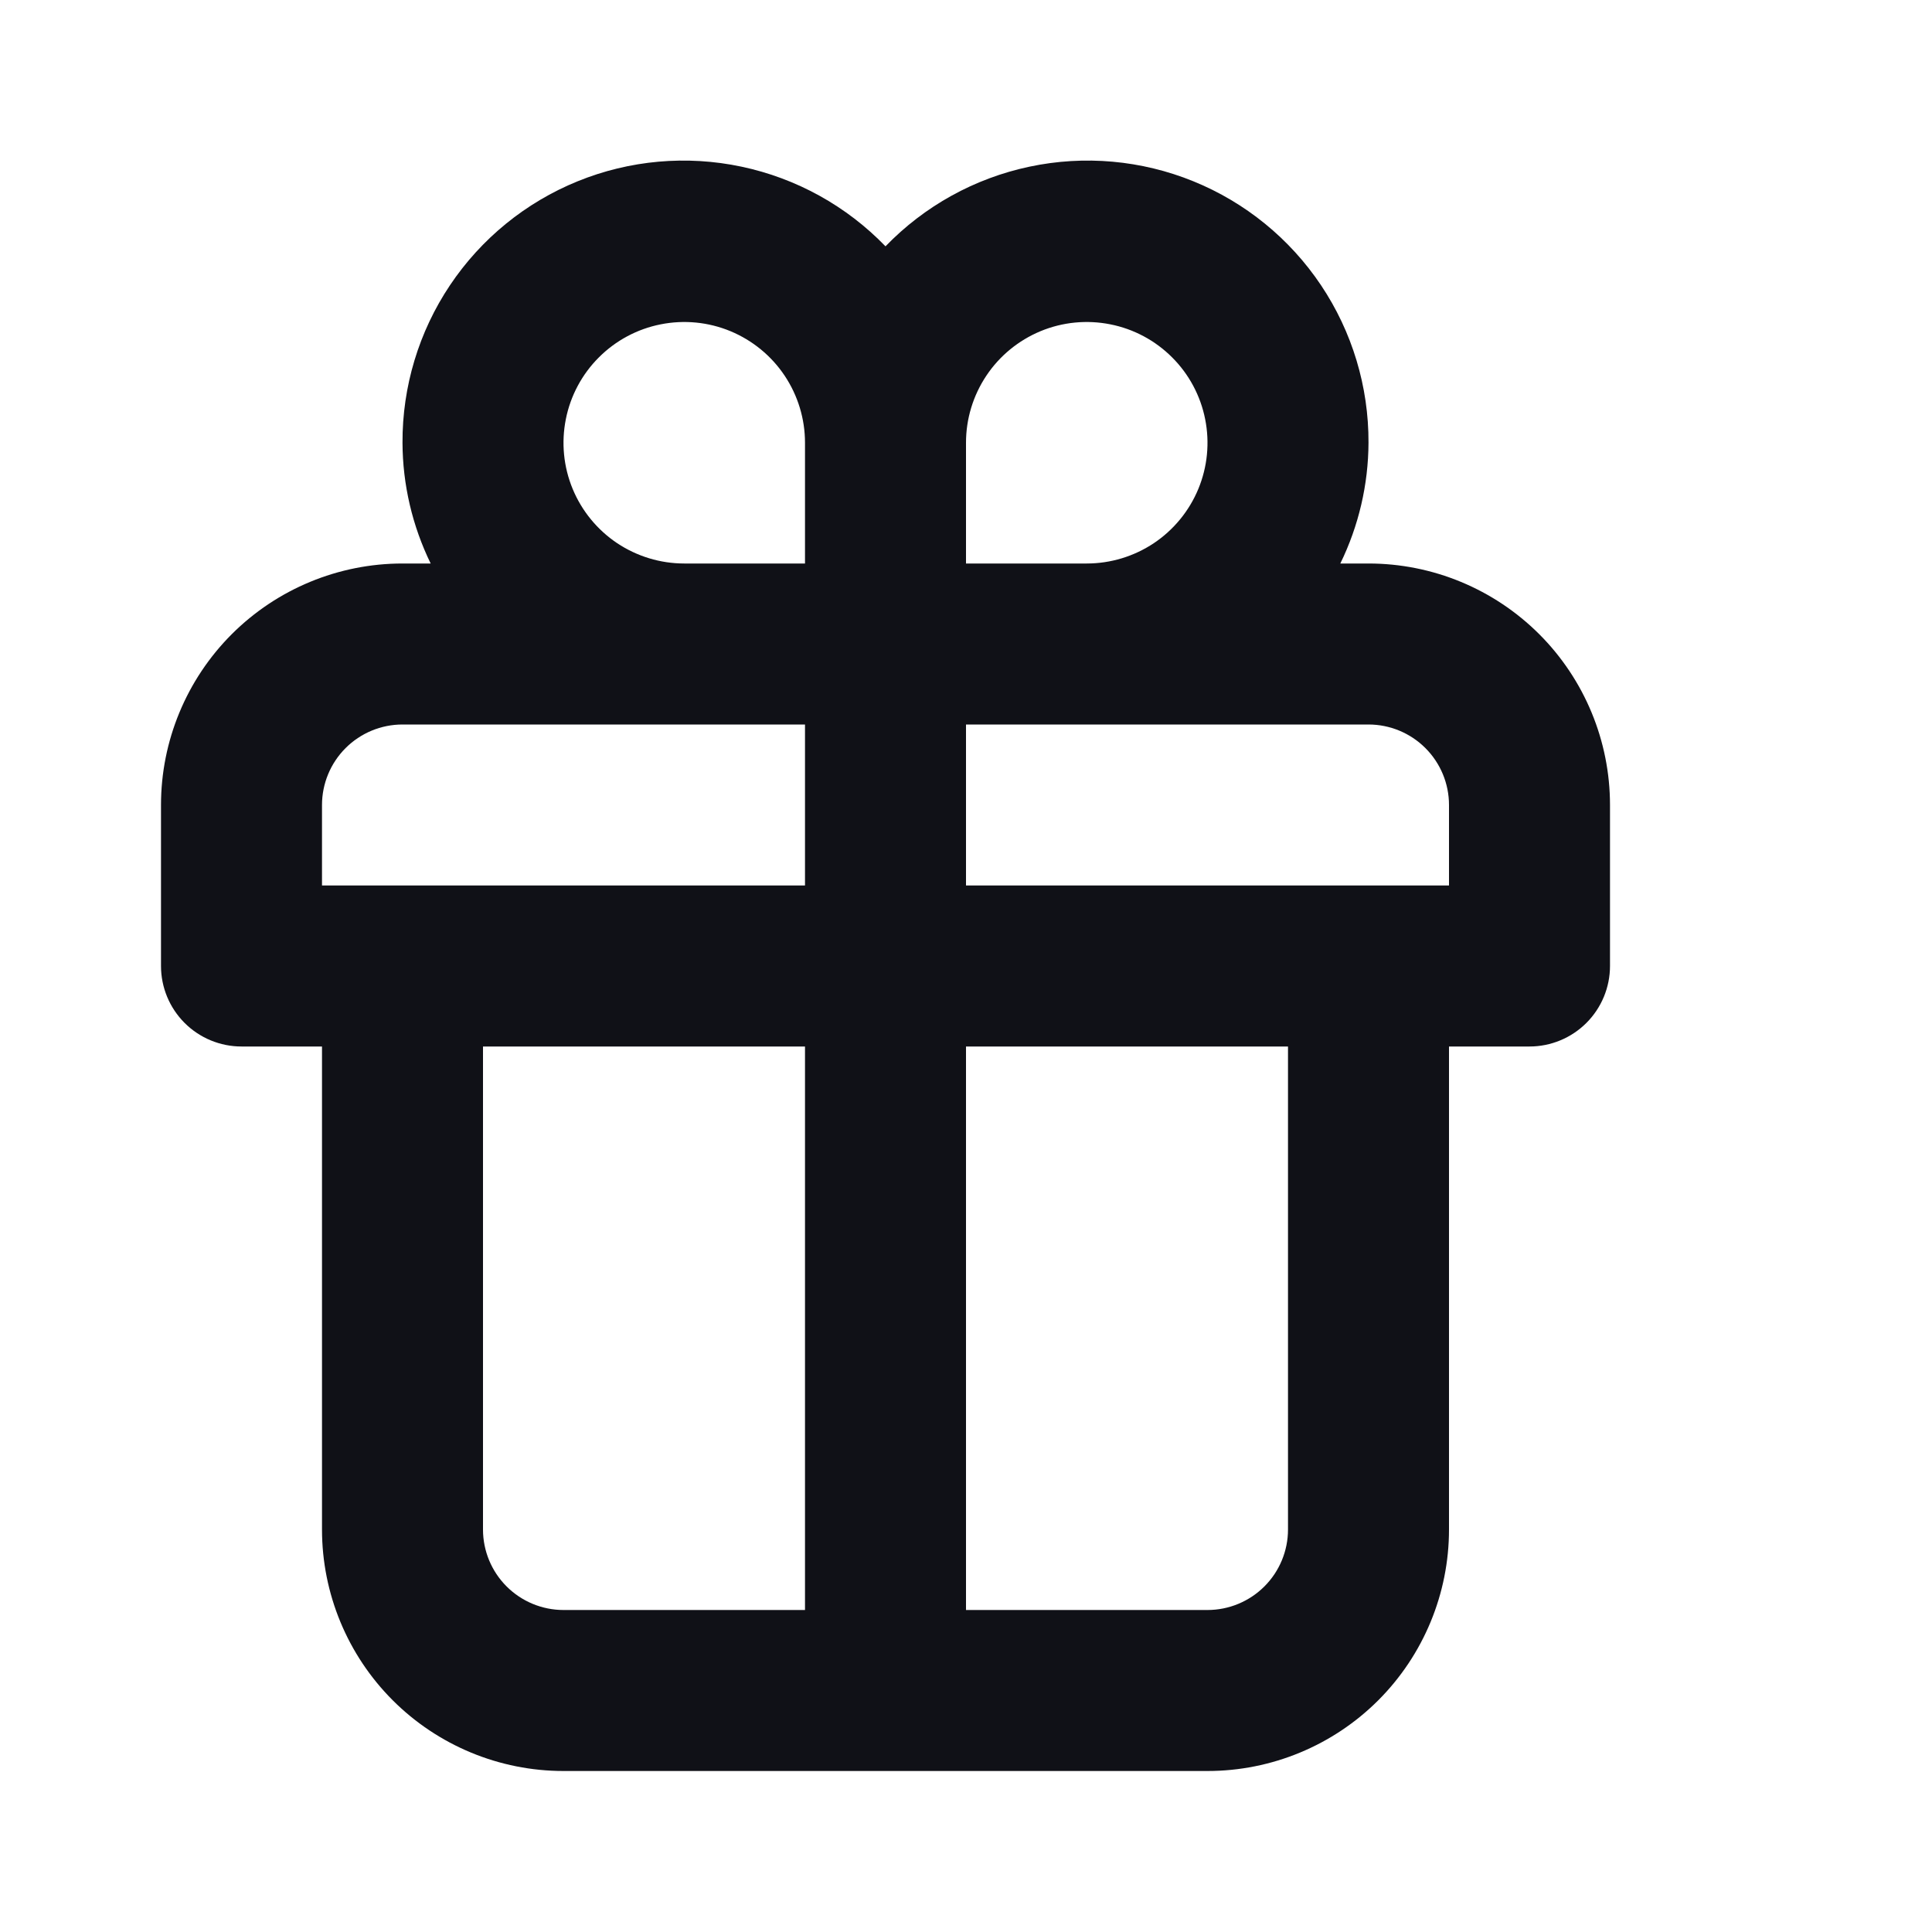
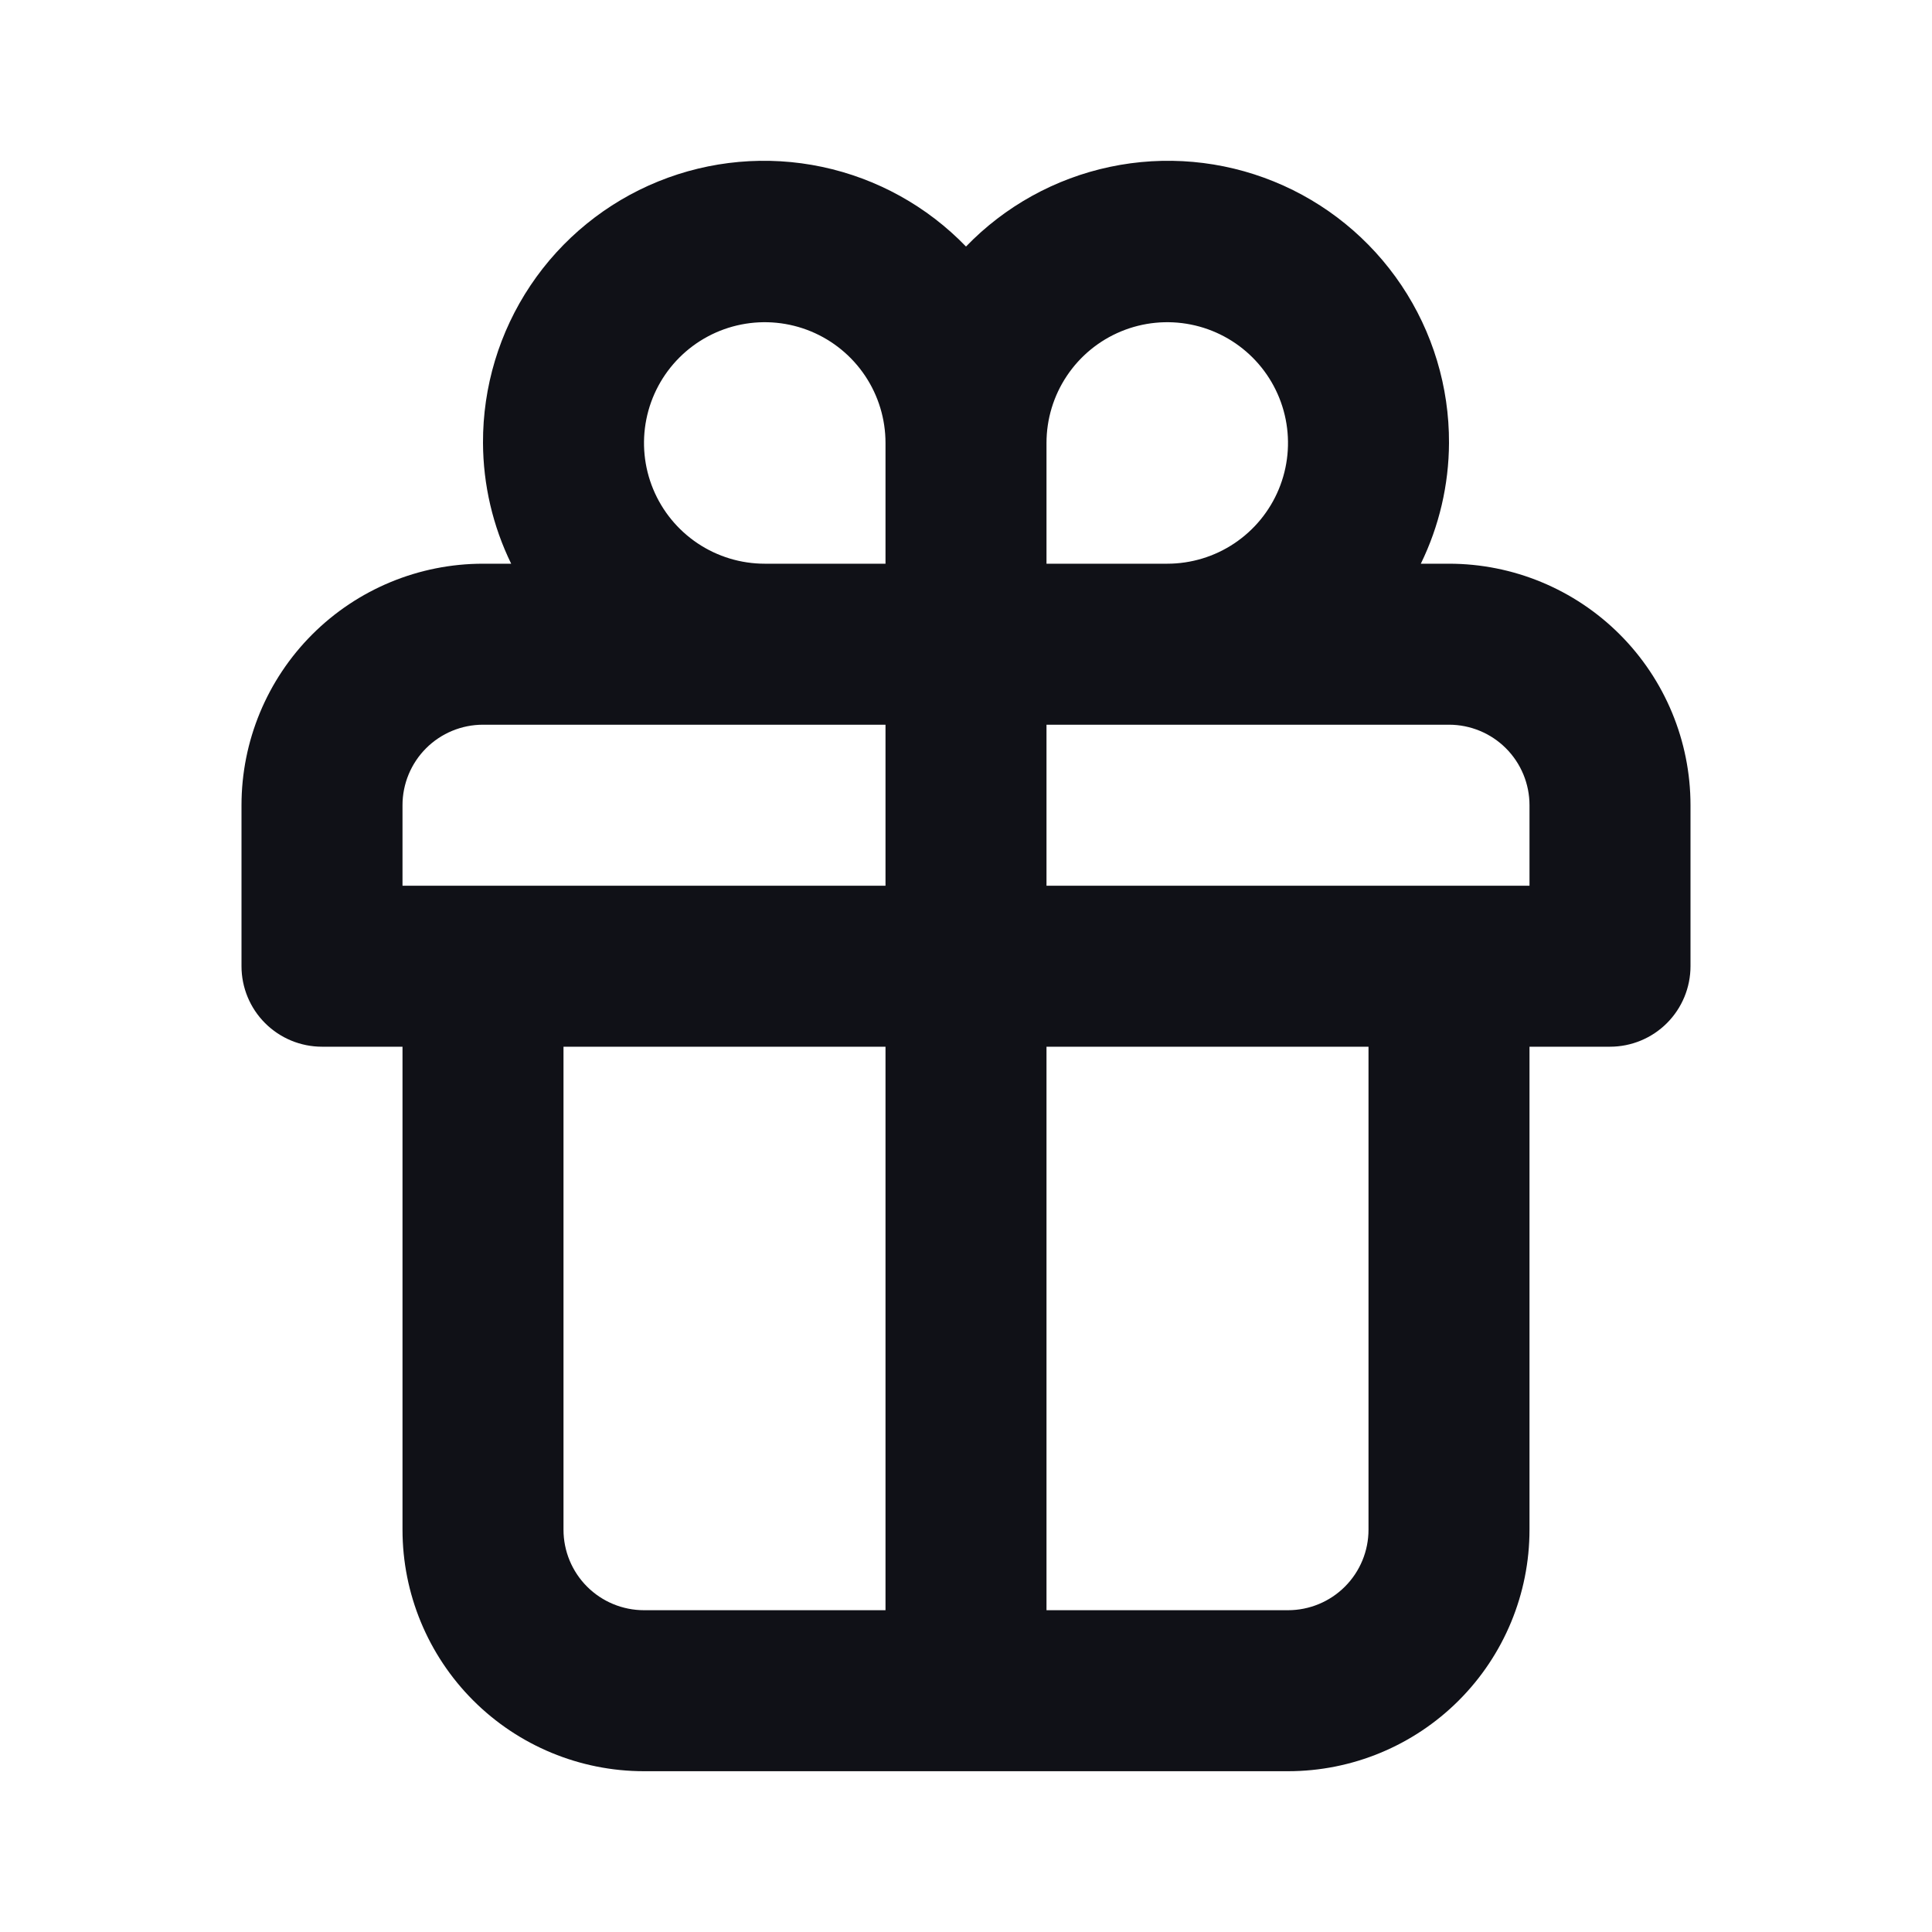
- <svg xmlns="http://www.w3.org/2000/svg" width="48" height="48" viewBox="0 0 48 48" fill="none">
-   <path d="M34 14H33.3C33.756 13.066 33.996 12.04 34 11C34.006 9.607 33.595 8.243 32.82 7.086C32.044 5.928 30.94 5.029 29.649 4.504C28.359 3.979 26.941 3.852 25.577 4.141C24.214 4.429 22.968 5.118 22 6.12C21.032 5.118 19.786 4.429 18.423 4.141C17.059 3.852 15.641 3.979 14.351 4.504C13.06 5.029 11.956 5.928 11.18 7.086C10.405 8.243 9.994 9.607 10 11C10.004 12.04 10.244 13.066 10.7 14H10C8.409 14 6.883 14.632 5.757 15.757C4.632 16.883 4 18.409 4 20V24C4 24.53 4.211 25.039 4.586 25.414C4.961 25.789 5.47 26 6 26H8V38C8 39.591 8.632 41.117 9.757 42.243C10.883 43.368 12.409 44 14 44H30C31.591 44 33.117 43.368 34.243 42.243C35.368 41.117 36 39.591 36 38V26H38C38.53 26 39.039 25.789 39.414 25.414C39.789 25.039 40 24.53 40 24V20C40 18.409 39.368 16.883 38.243 15.757C37.117 14.632 35.591 14 34 14ZM20 40H14C13.47 40 12.961 39.789 12.586 39.414C12.211 39.039 12 38.531 12 38V26H20V40ZM20 22H8V20C8 19.47 8.211 18.961 8.586 18.586C8.961 18.211 9.47 18 10 18H20V22ZM20 14H17C16.407 14 15.827 13.824 15.333 13.495C14.84 13.165 14.455 12.696 14.228 12.148C14.001 11.6 13.942 10.997 14.058 10.415C14.173 9.833 14.459 9.298 14.879 8.879C15.298 8.459 15.833 8.173 16.415 8.058C16.997 7.942 17.6 8.001 18.148 8.228C18.696 8.456 19.165 8.84 19.494 9.333C19.824 9.827 20 10.407 20 11V14ZM24 11C24 10.407 24.176 9.827 24.506 9.333C24.835 8.84 25.304 8.456 25.852 8.228C26.4 8.001 27.003 7.942 27.585 8.058C28.167 8.173 28.702 8.459 29.121 8.879C29.541 9.298 29.827 9.833 29.942 10.415C30.058 10.997 29.999 11.6 29.772 12.148C29.545 12.696 29.16 13.165 28.667 13.495C28.173 13.824 27.593 14 27 14H24V11ZM32 38C32 38.531 31.789 39.039 31.414 39.414C31.039 39.789 30.53 40 30 40H24V26H32V38ZM36 22H24V18H34C34.53 18 35.039 18.211 35.414 18.586C35.789 18.961 36 19.47 36 20V22Z" fill="#101117" />
+ <svg xmlns="http://www.w3.org/2000/svg" width="100%" height="100%" viewBox="0 0 200 200" version="1.1" xml:space="preserve" style="fill-rule:evenodd;clip-rule:evenodd;stroke-linejoin:round;stroke-miterlimit:2;">
+   <rect id="Artboard1" x="0" y="0" width="200" height="200" style="fill:none;" />
+   <g id="Artboard11">
+     <path d="M150,58.355l-2.917,-0c1.902,-3.894 2.899,-8.167 2.917,-12.5c0.025,-5.806 -1.688,-11.486 -4.918,-16.31c-3.231,-4.824 -7.831,-8.57 -13.209,-10.757c-5.378,-2.187 -11.288,-2.715 -16.968,-1.515c-5.68,1.2 -10.871,4.073 -14.905,8.248c-4.034,-4.175 -9.225,-7.048 -14.905,-8.248c-5.68,-1.2 -11.59,-0.672 -16.968,1.515c-5.378,2.187 -9.978,5.933 -13.209,10.757c-3.23,4.824 -4.943,10.504 -4.918,16.31c0.018,4.333 1.015,8.606 2.917,12.5l-2.917,-0c-6.63,-0 -12.989,2.634 -17.678,7.322c-4.688,4.689 -7.322,11.047 -7.322,17.678l0,16.667c0,2.21 0.878,4.329 2.441,5.892c1.563,1.563 3.682,2.441 5.892,2.441l8.334,-0l-0,50c-0,6.63 2.634,12.989 7.322,17.677c4.689,4.689 11.047,7.323 17.678,7.323l66.666,-0c6.631,-0 12.99,-2.634 17.678,-7.323c4.689,-4.688 7.322,-11.047 7.322,-17.677l0,-50l8.334,-0c2.21,-0 4.329,-0.878 5.892,-2.441c1.563,-1.563 2.441,-3.682 2.441,-5.892l0,-16.667c0,-6.631 -2.634,-12.989 -7.322,-17.678c-4.689,-4.688 -11.048,-7.322 -17.678,-7.322Zm-58.333,108.333l-25,0c-2.21,0 -4.33,-0.878 -5.893,-2.441c-1.563,-1.563 -2.441,-3.682 -2.441,-5.892l0,-50l33.334,-0l-0,58.333Zm-0,-75l-50,0l-0,-8.333c-0,-2.211 0.878,-4.33 2.44,-5.893c1.563,-1.563 3.683,-2.44 5.893,-2.44l41.667,-0l-0,16.666Zm-0,-33.333l-12.5,-0c-2.472,-0 -4.889,-0.733 -6.945,-2.107c-2.056,-1.374 -3.658,-3.326 -4.604,-5.61c-0.946,-2.284 -1.193,-4.797 -0.711,-7.222c0.482,-2.425 1.673,-4.652 3.421,-6.4c1.748,-1.748 3.975,-2.939 6.4,-3.421c2.425,-0.482 4.938,-0.235 7.222,0.711c2.284,0.946 4.237,2.549 5.61,4.604c1.374,2.056 2.107,4.472 2.107,6.945l-0,12.5Zm16.666,-12.5c0,-2.473 0.733,-4.889 2.107,-6.945c1.373,-2.055 3.326,-3.658 5.61,-4.604c2.284,-0.946 4.797,-1.193 7.222,-0.711c2.425,0.482 4.652,1.673 6.4,3.421c1.748,1.748 2.939,3.975 3.421,6.4c0.482,2.425 0.235,4.938 -0.711,7.222c-0.946,2.284 -2.548,4.236 -4.604,5.61c-2.055,1.374 -4.473,2.107 -6.945,2.107l-12.5,-0l0,-12.5Zm33.334,112.5c-0,2.21 -0.878,4.329 -2.441,5.892c-1.563,1.563 -3.683,2.441 -5.893,2.441l-25,0l0,-58.333l33.334,-0l-0,50Zm16.666,-66.667l-50,0l0,-16.666l41.667,-0c2.21,-0 4.33,0.877 5.893,2.44c1.562,1.563 2.44,3.682 2.44,5.893l0,8.333Z" style="fill:#101117;fill-rule:nonzero;" />
+   </g>
</svg>
